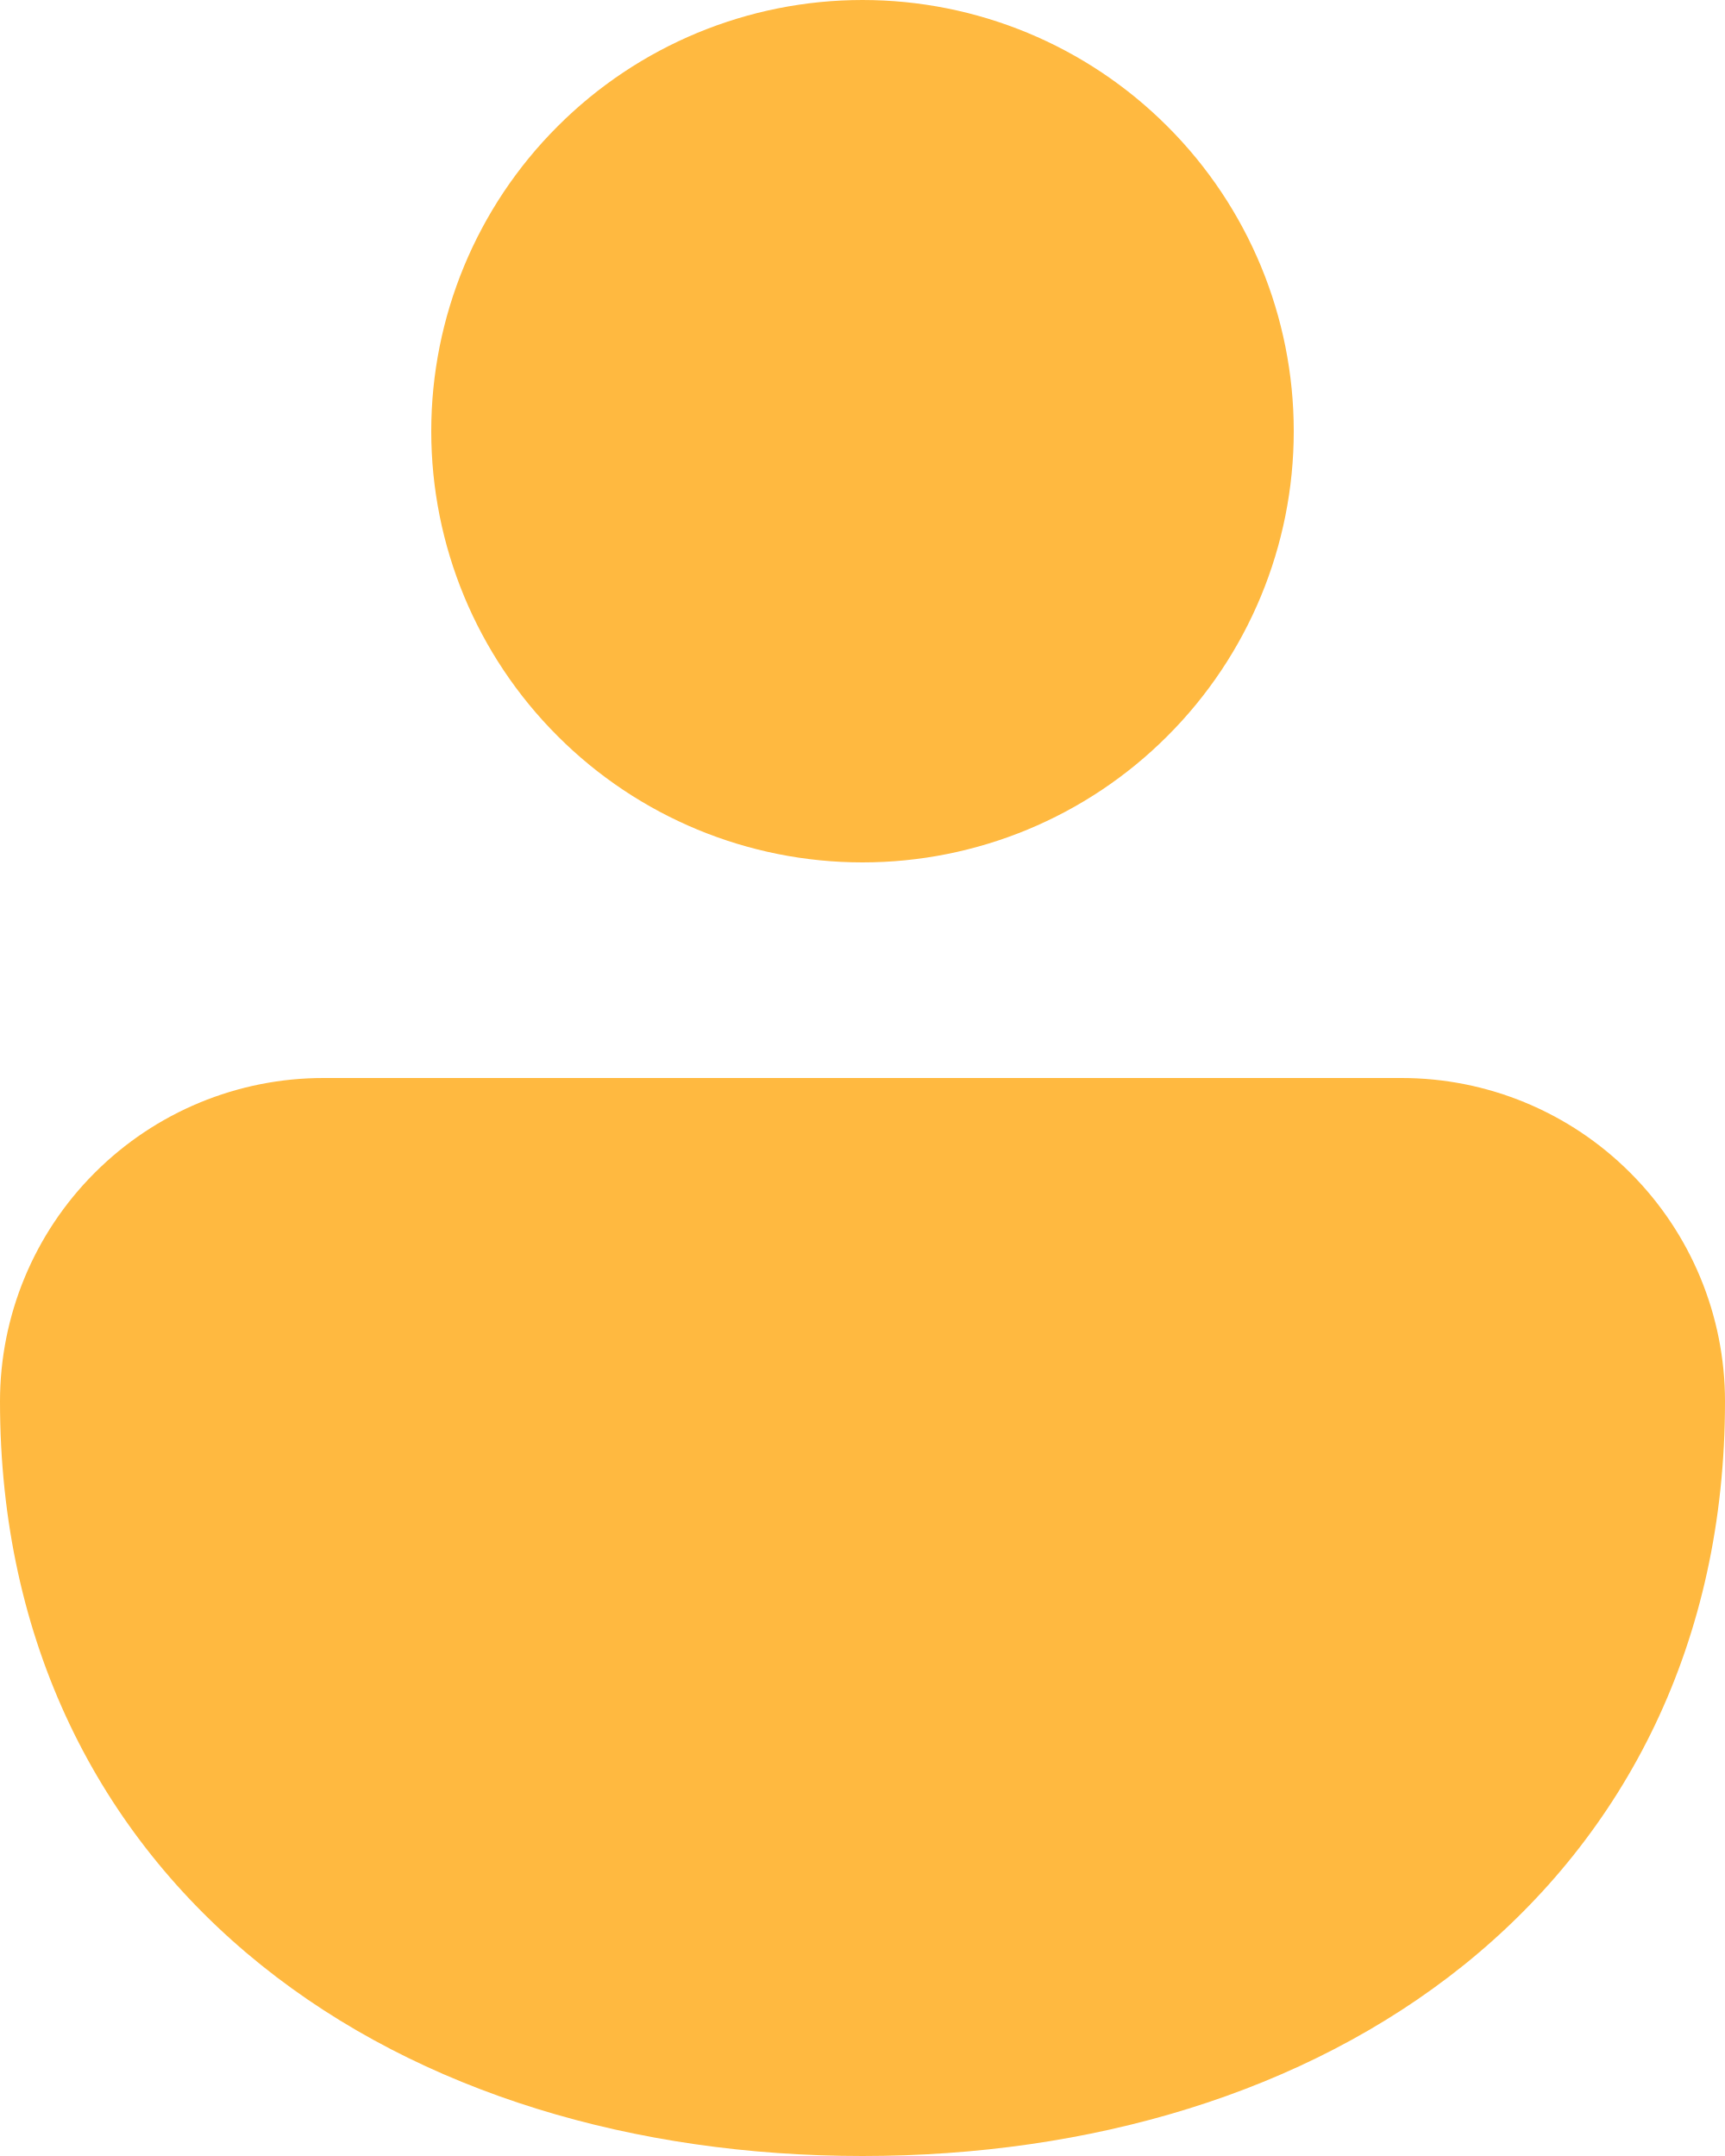
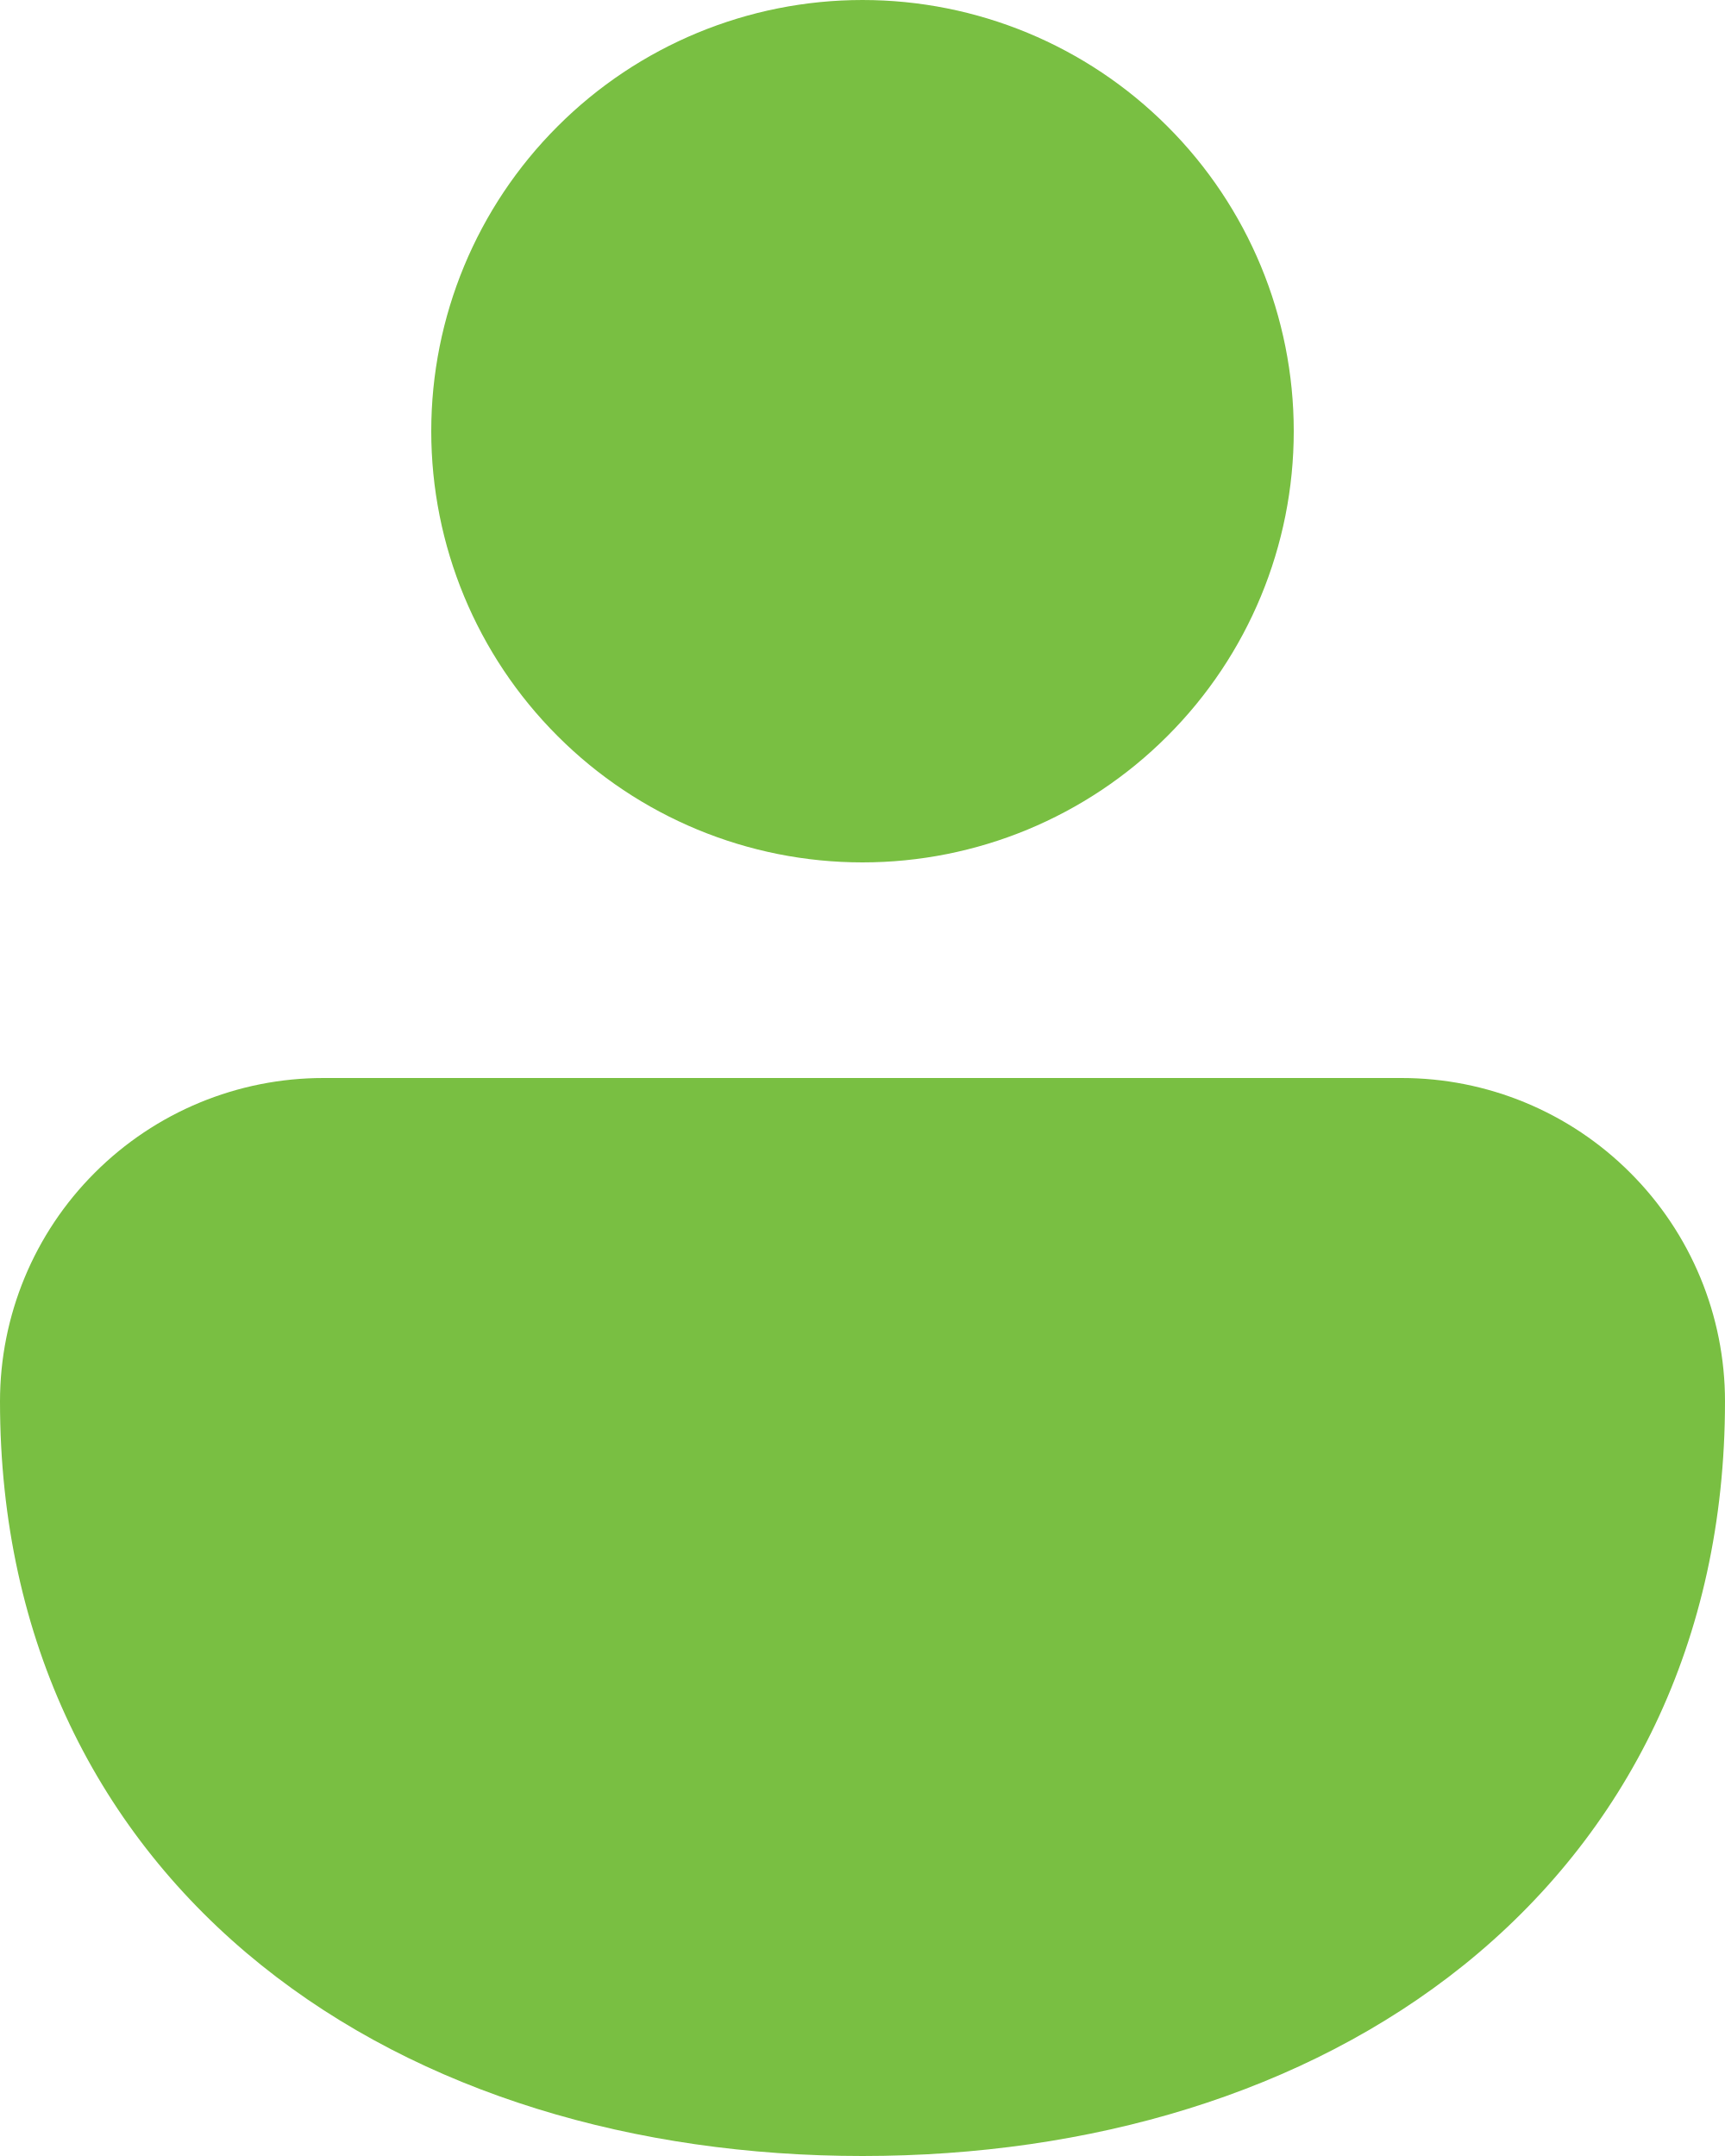
<svg xmlns="http://www.w3.org/2000/svg" width="16" height="20" viewBox="0 0 16 20" fill="none">
-   <path d="M8 0C6.939 0 5.922 0.421 5.172 1.172C4.421 1.922 4 2.939 4 4C4 5.061 4.421 6.078 5.172 6.828C5.922 7.579 6.939 8 8 8C9.061 8 10.078 7.579 10.828 6.828C11.579 6.078 12 5.061 12 4C12 2.939 11.579 1.922 10.828 1.172C10.078 0.421 9.061 0 8 0ZM13 10H3C2.204 10 1.441 10.316 0.879 10.879C0.316 11.441 0 12.204 0 13C0 15.232 0.918 17.02 2.424 18.23C3.906 19.42 5.894 20 8 20C10.106 20 12.094 19.42 13.576 18.23C15.08 17.02 16 15.232 16 13C16 12.204 15.684 11.441 15.121 10.879C14.559 10.316 13.796 10 13 10Z" fill="#FFB940" />
+   <path d="M8 0C6.939 0 5.922 0.421 5.172 1.172C4.421 1.922 4 2.939 4 4C4 5.061 4.421 6.078 5.172 6.828C5.922 7.579 6.939 8 8 8C9.061 8 10.078 7.579 10.828 6.828C11.579 6.078 12 5.061 12 4C12 2.939 11.579 1.922 10.828 1.172C10.078 0.421 9.061 0 8 0ZM13 10H3C2.204 10 1.441 10.316 0.879 10.879C0.316 11.441 0 12.204 0 13C0 15.232 0.918 17.02 2.424 18.23C3.906 19.42 5.894 20 8 20C10.106 20 12.094 19.42 13.576 18.23C15.08 17.02 16 15.232 16 13C16 12.204 15.684 11.441 15.121 10.879C14.559 10.316 13.796 10 13 10Z" fill="#79BF42" />
</svg>
